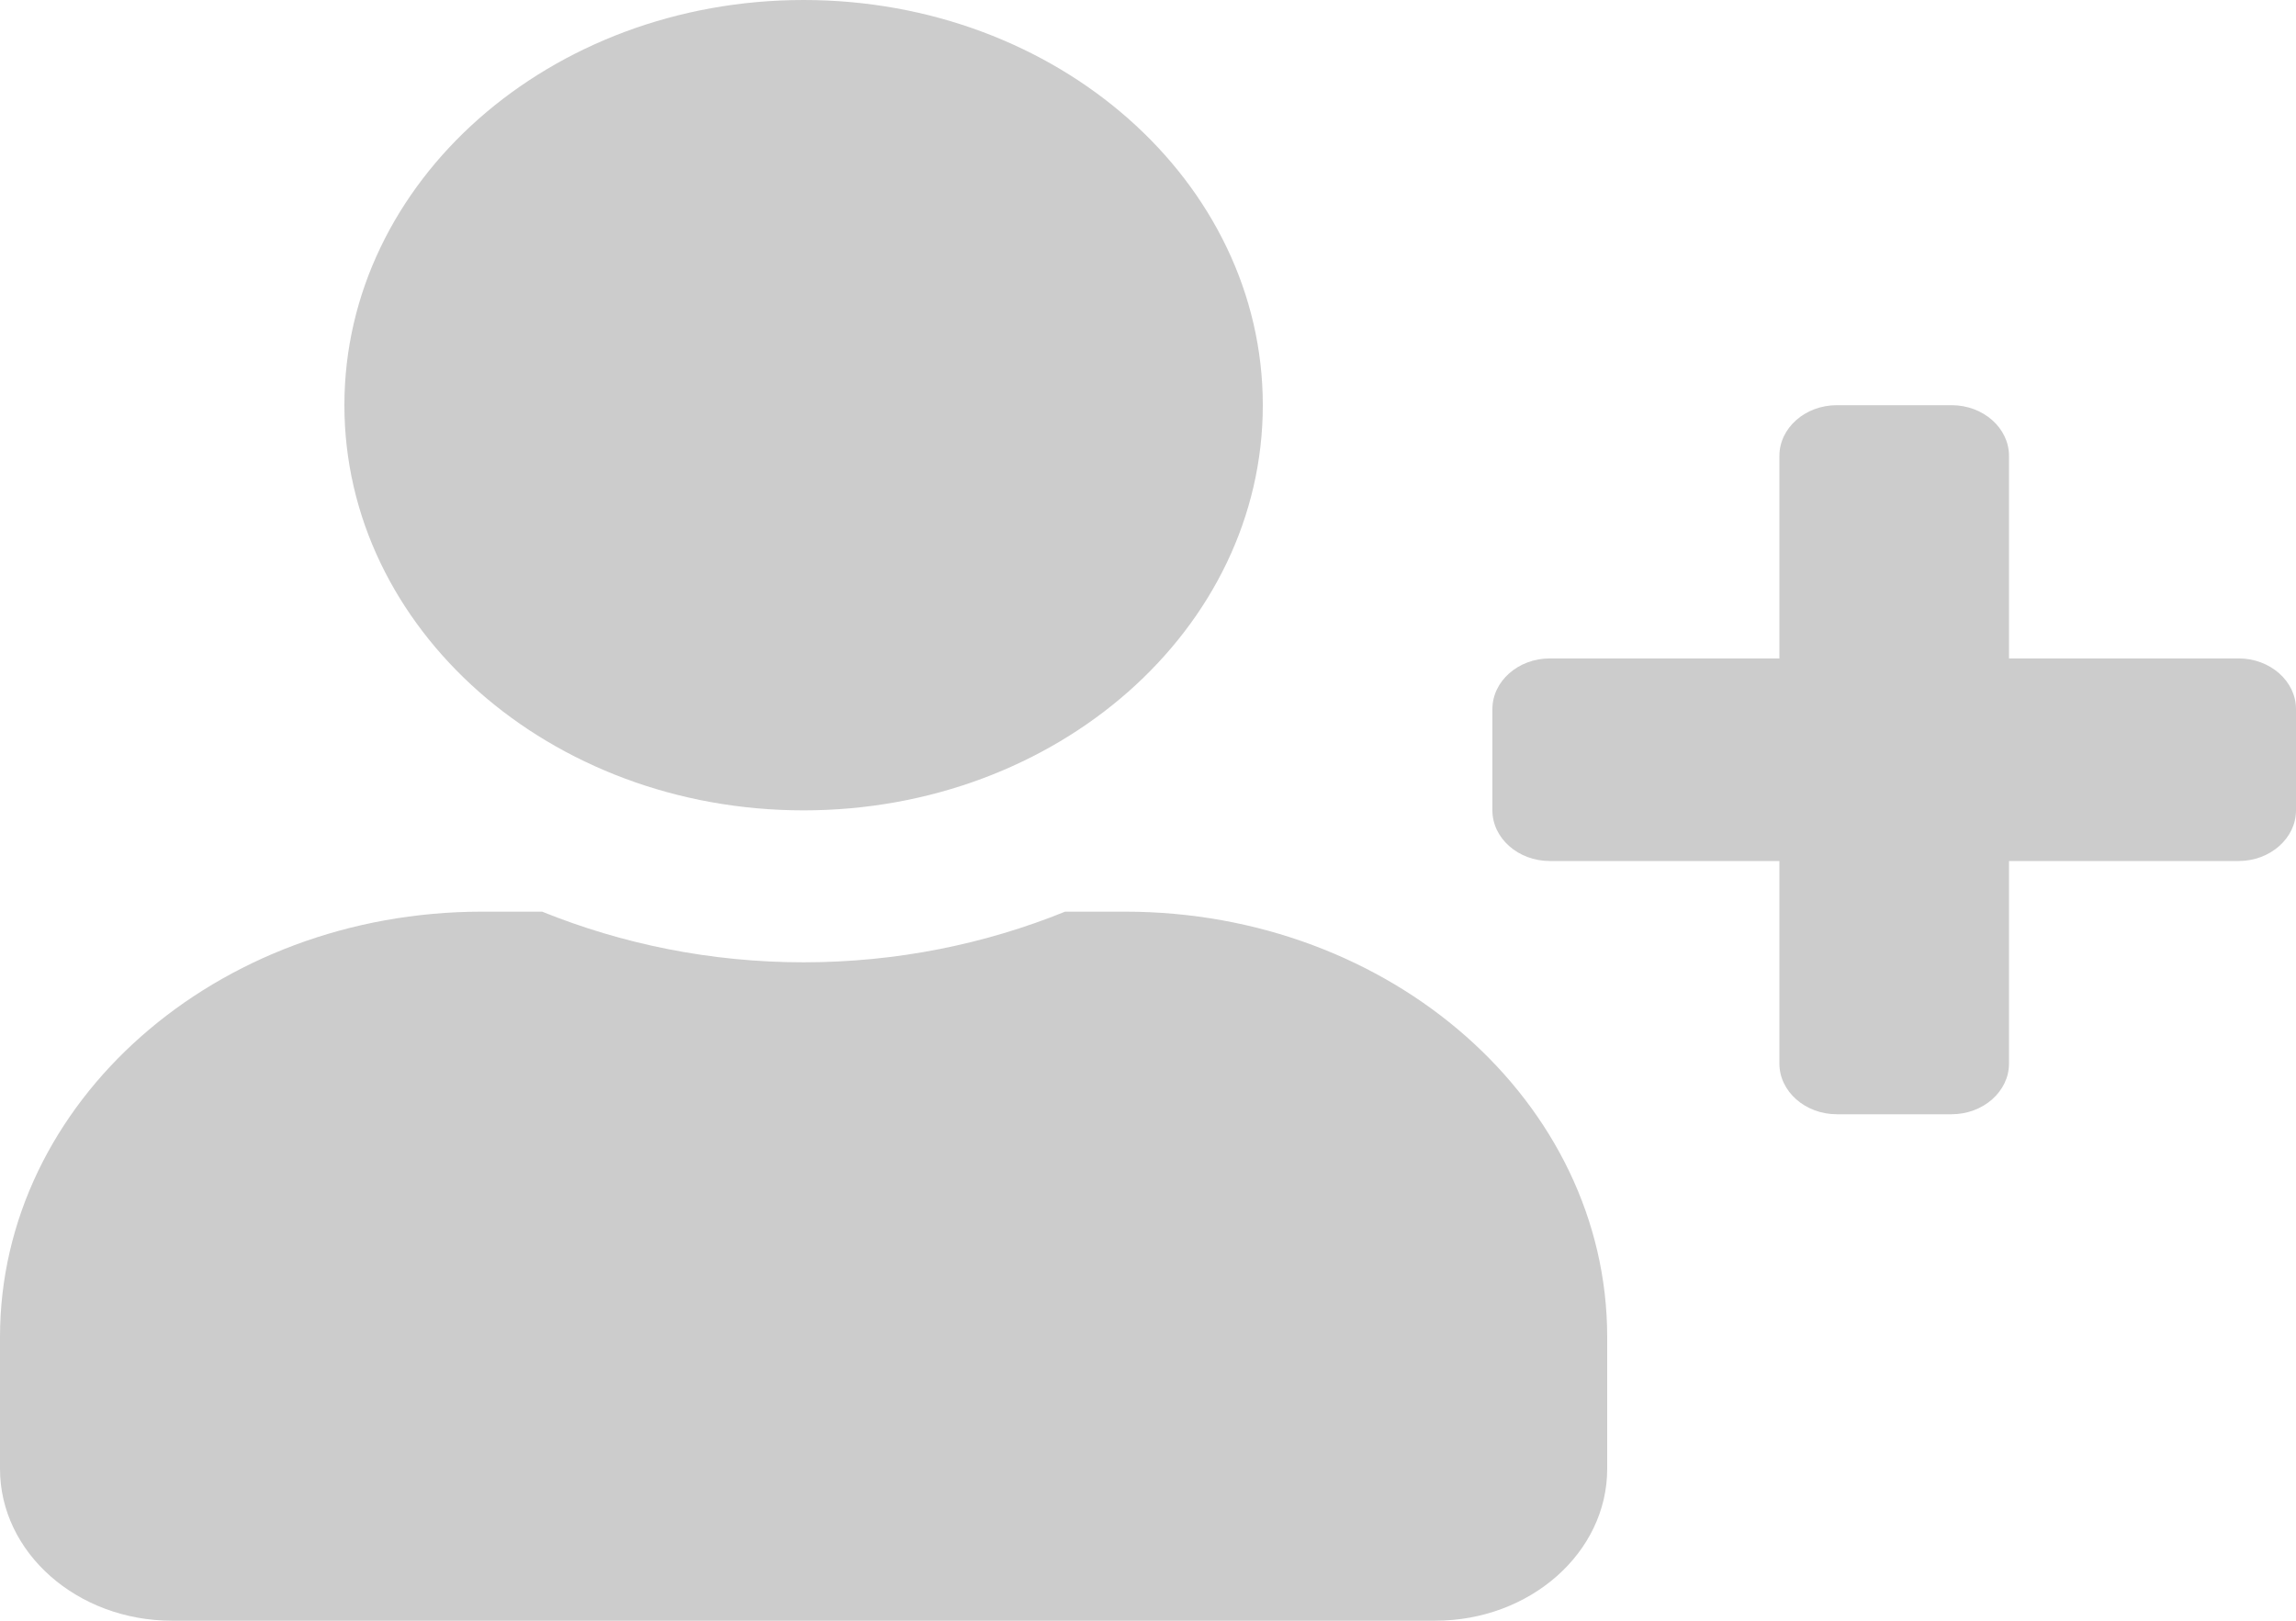
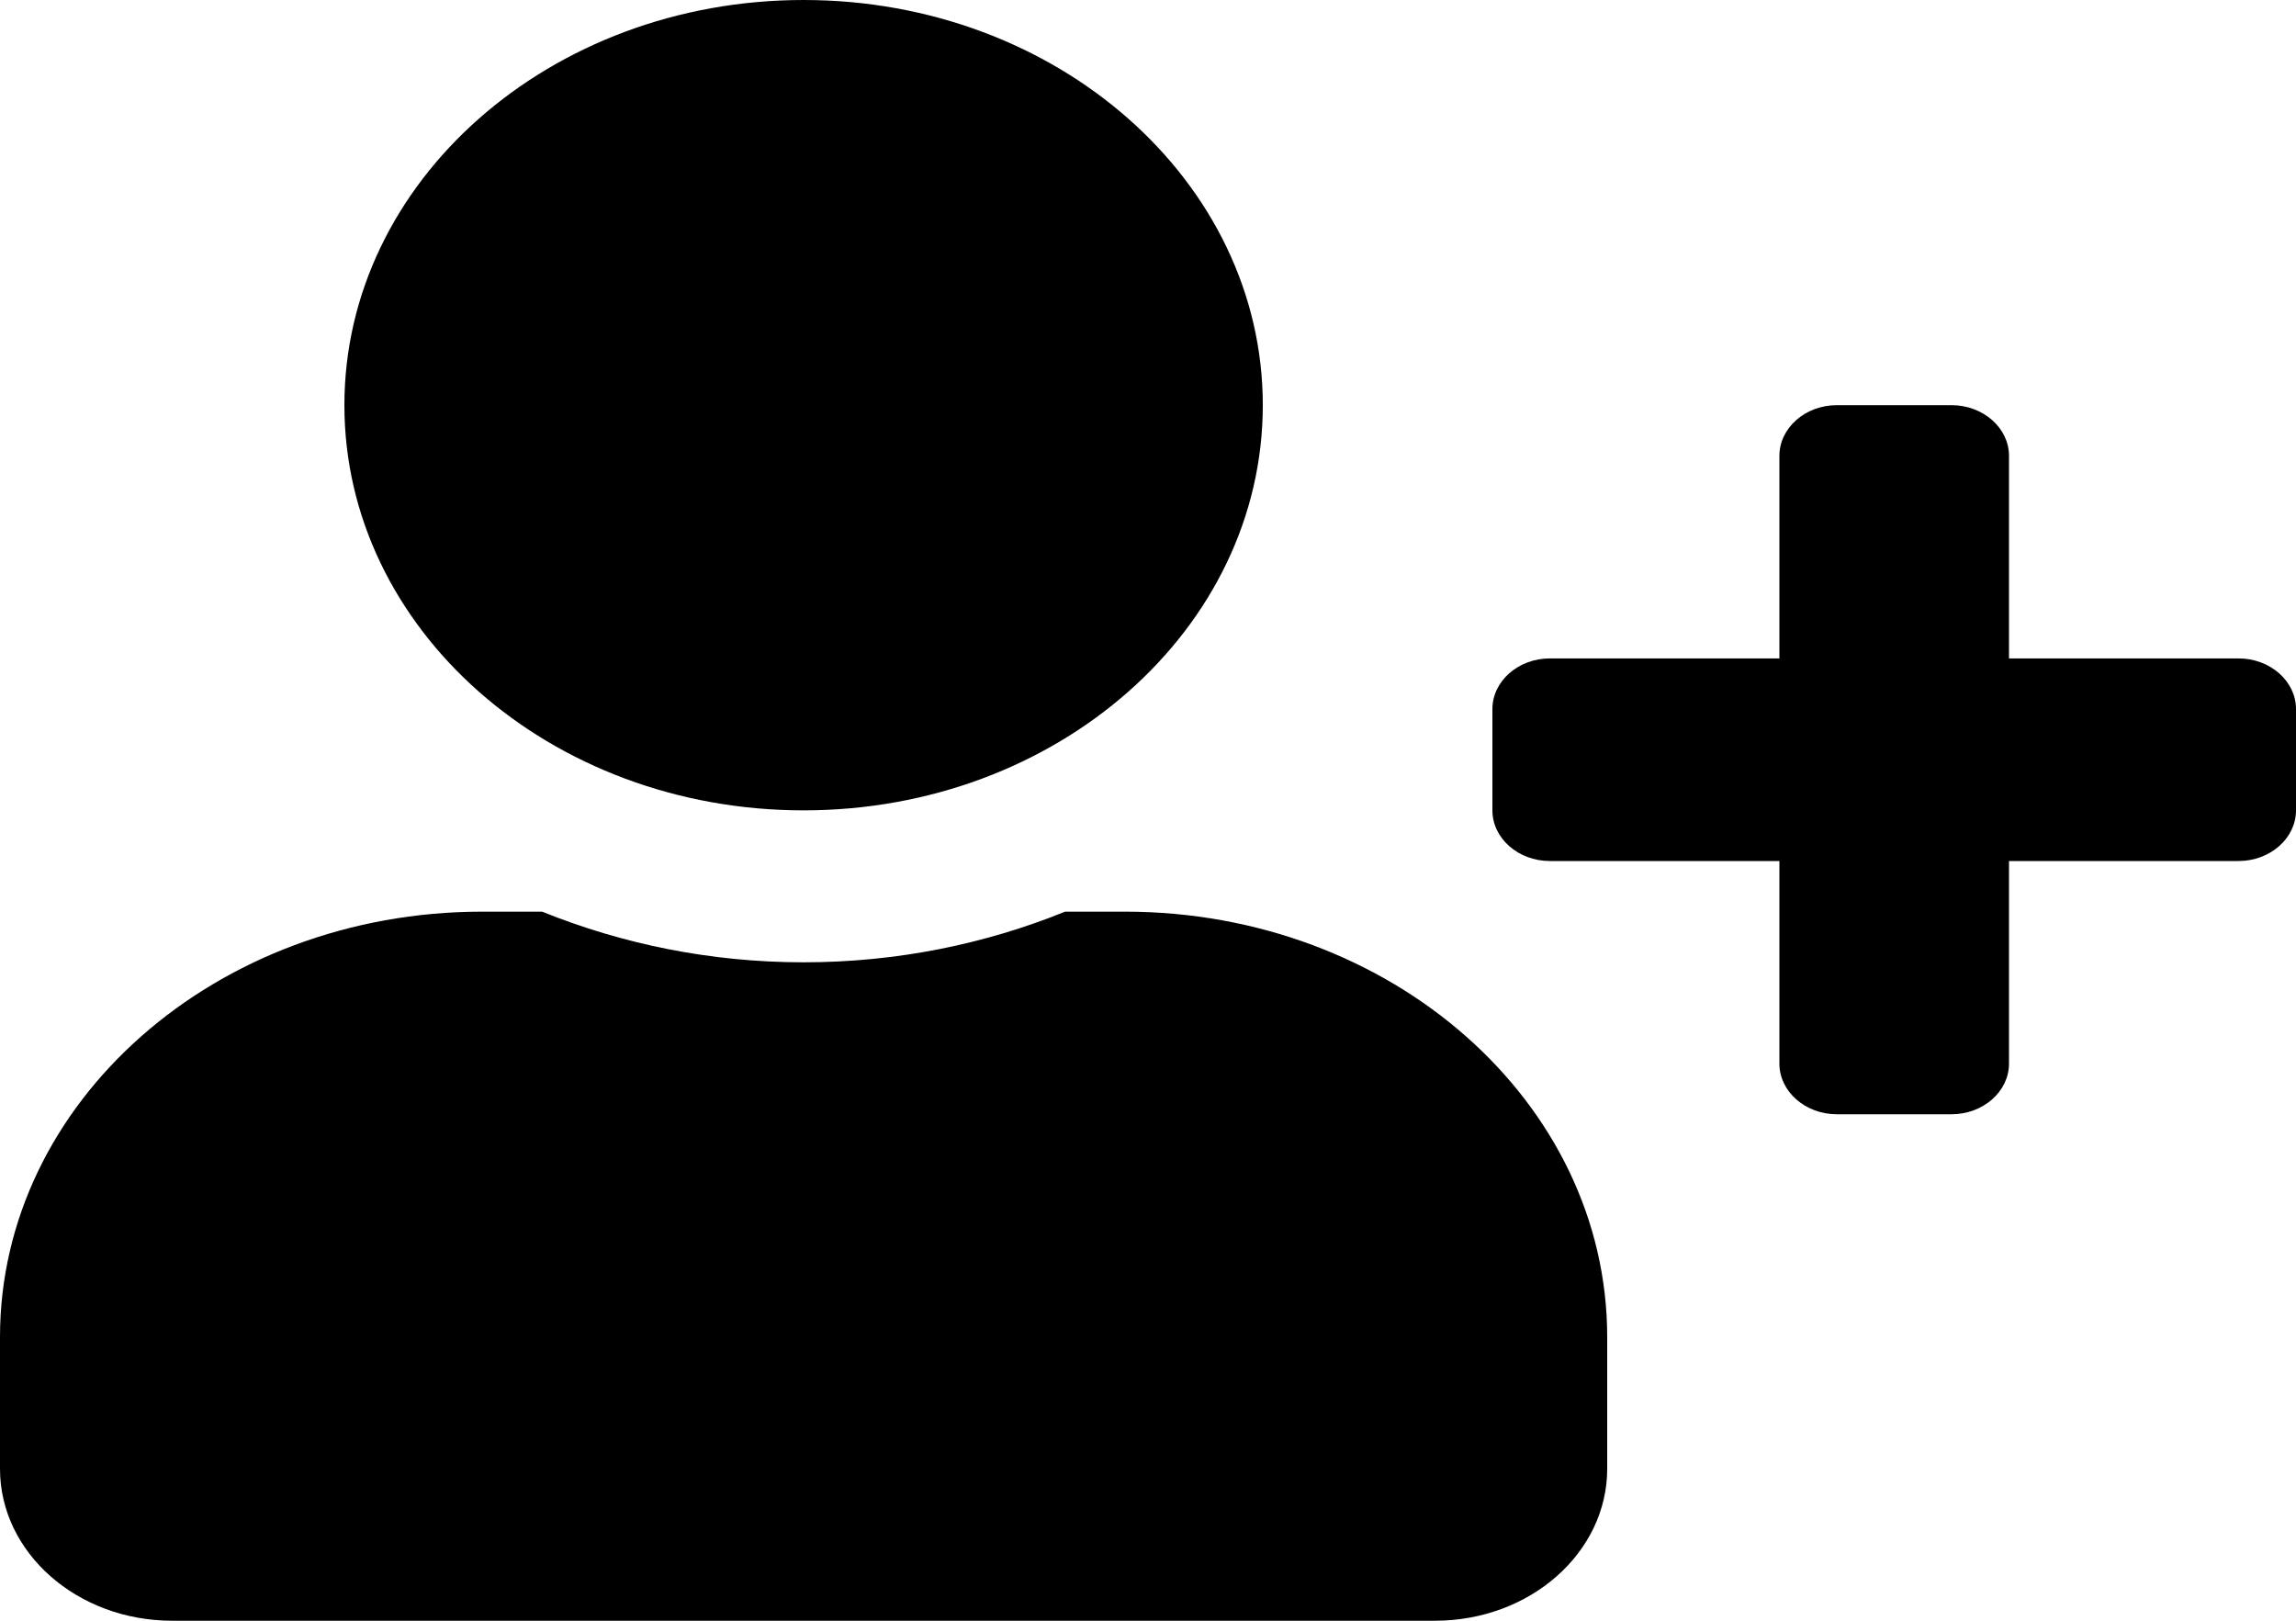
<svg xmlns="http://www.w3.org/2000/svg" width="17" height="12" viewBox="0 0 17 12" fill="none">
-   <g opacity="0.2">
+   <g opacity="1">
    <path d="M16.575 4.875H14.875V3.375C14.875 3.169 14.684 3 14.45 3H13.6C13.366 3 13.175 3.169 13.175 3.375V4.875H11.475C11.241 4.875 11.05 5.044 11.05 5.25V6C11.05 6.206 11.241 6.375 11.475 6.375H13.175V7.875C13.175 8.081 13.366 8.25 13.6 8.25H14.45C14.684 8.25 14.875 8.081 14.875 7.875V6.375H16.575C16.809 6.375 17 6.206 17 6V5.25C17 5.044 16.809 4.875 16.575 4.875ZM5.95 6C7.828 6 9.35 4.657 9.35 3C9.35 1.343 7.828 0 5.95 0C4.072 0 2.55 1.343 2.55 3C2.55 4.657 4.072 6 5.95 6ZM8.33 6.75H7.886C7.297 6.989 6.641 7.125 5.95 7.125C5.259 7.125 4.606 6.989 4.014 6.75H3.57C1.599 6.75 0 8.161 0 9.9V10.875C0 11.496 0.571 12 1.275 12H10.625C11.329 12 11.9 11.496 11.9 10.875V9.9C11.9 8.161 10.301 6.75 8.33 6.75Z" fill="black" />
  </g>
</svg>
